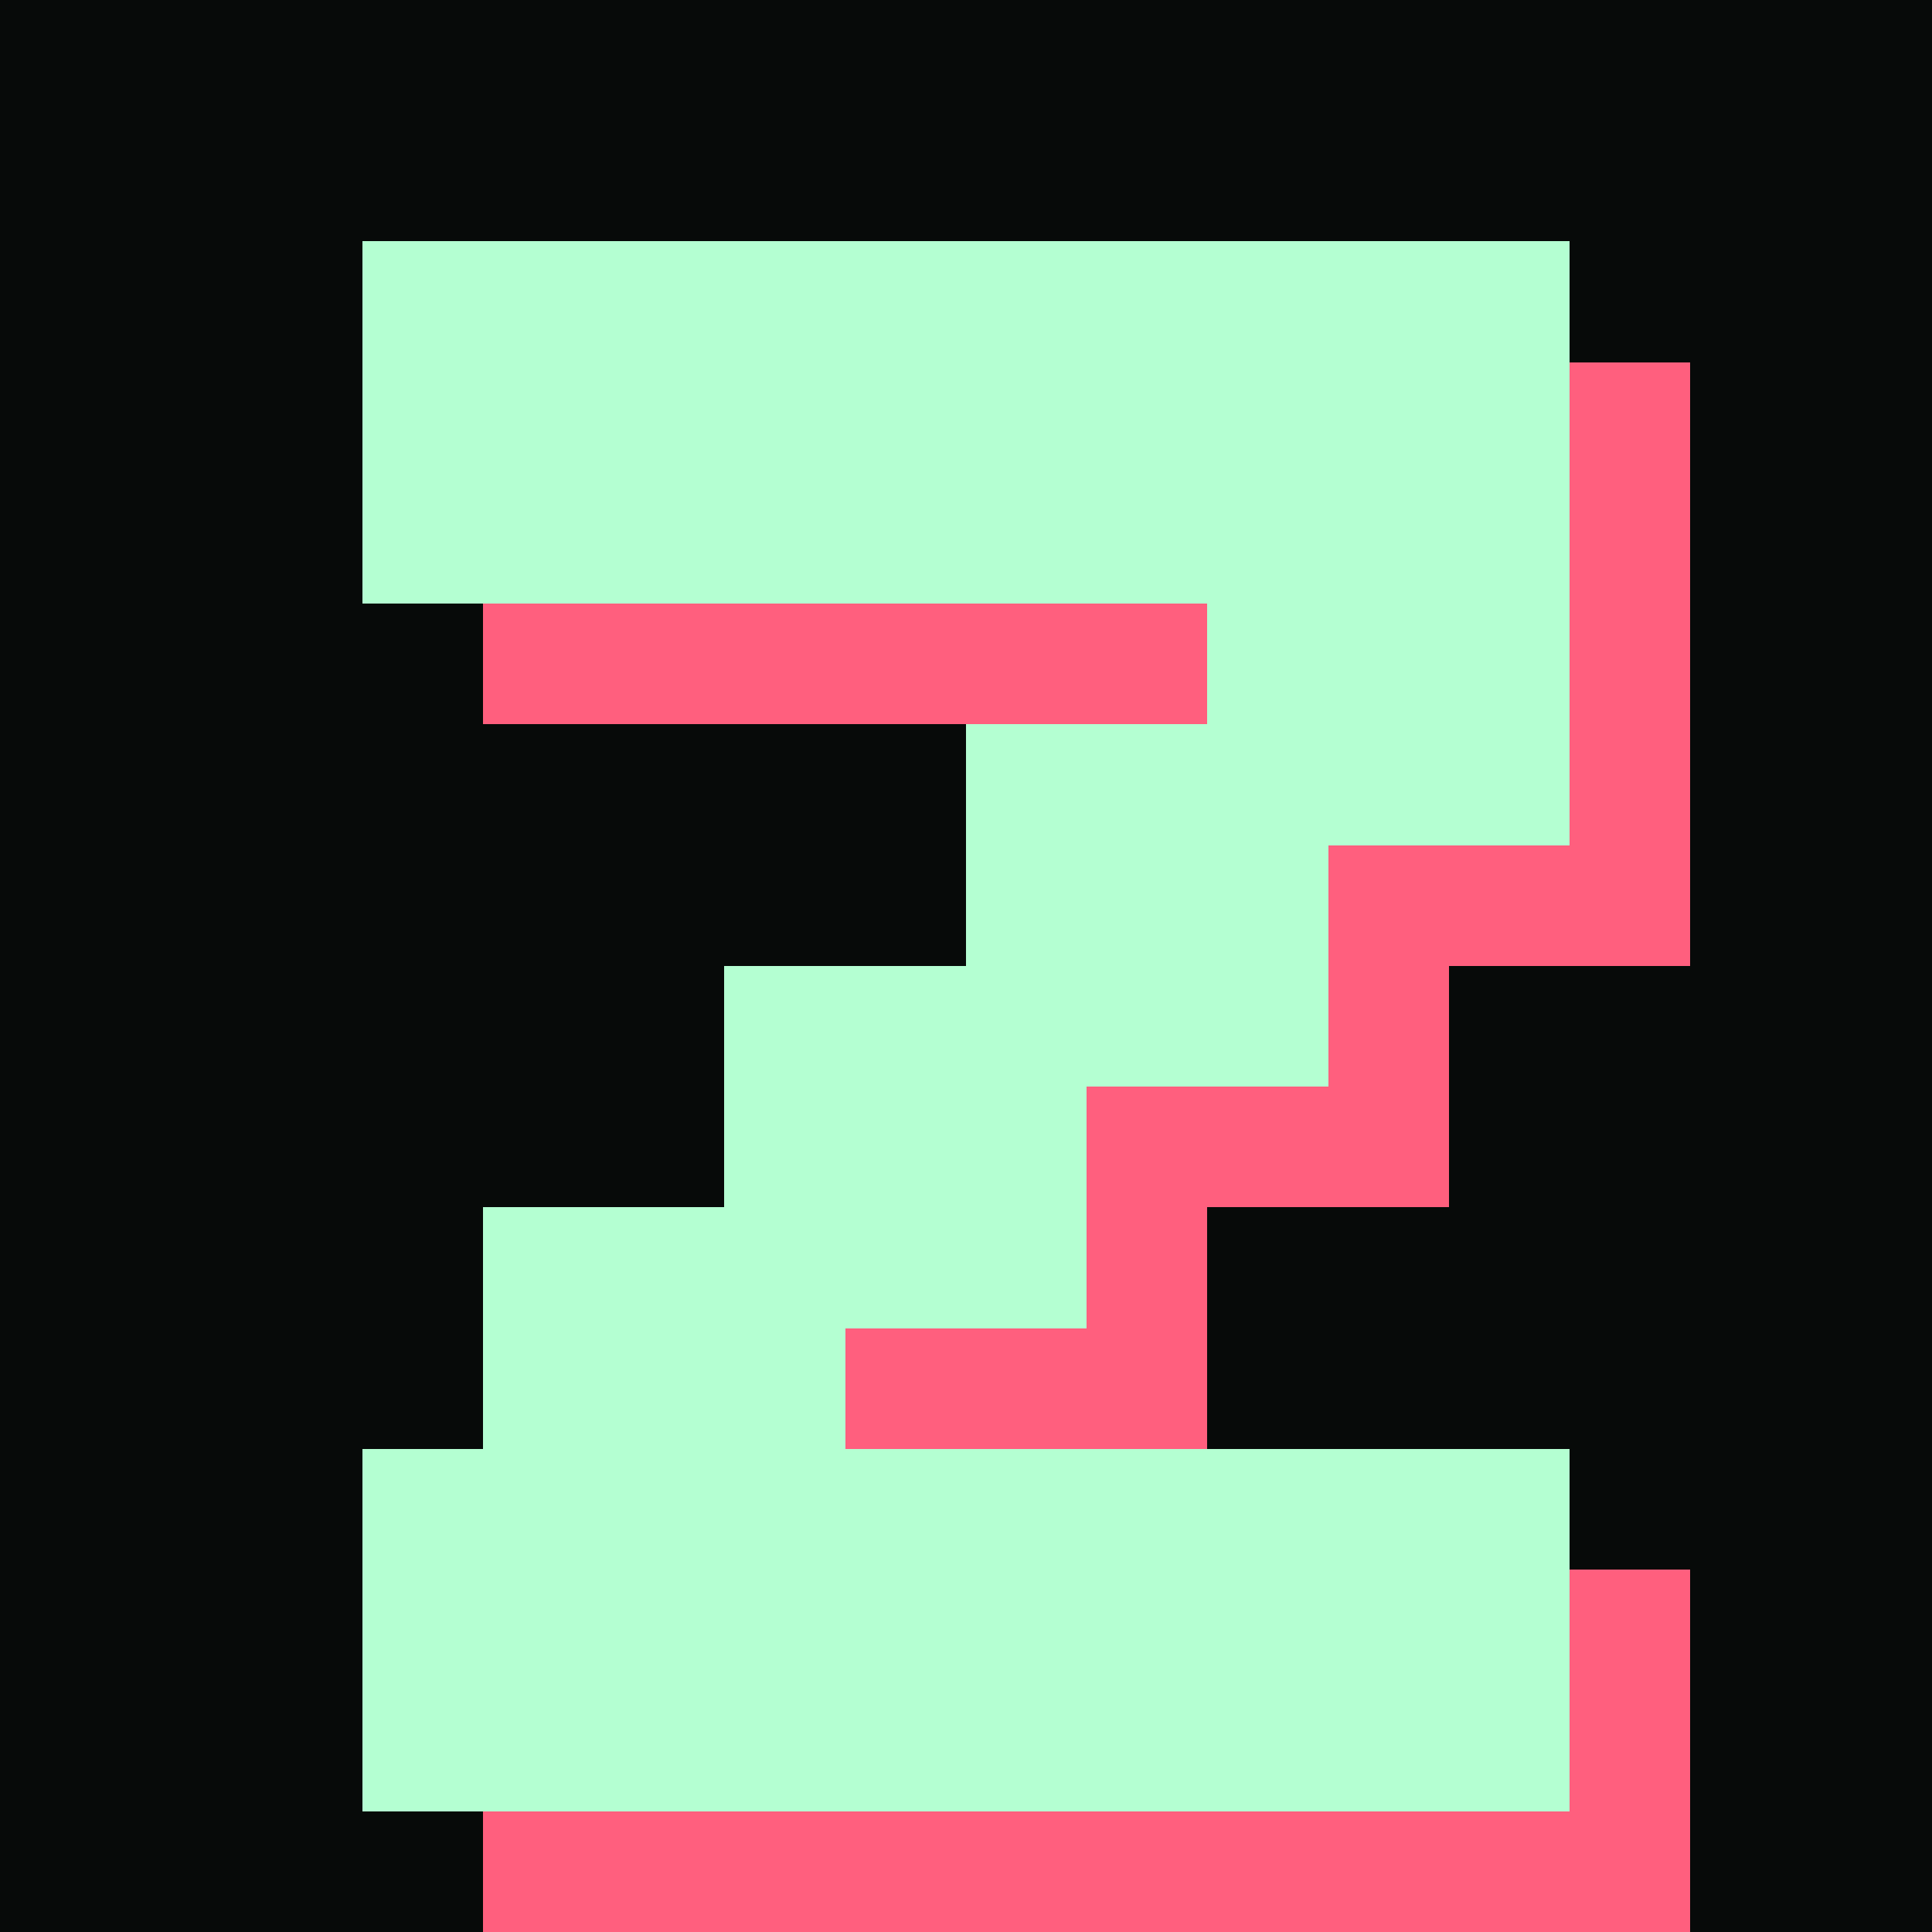
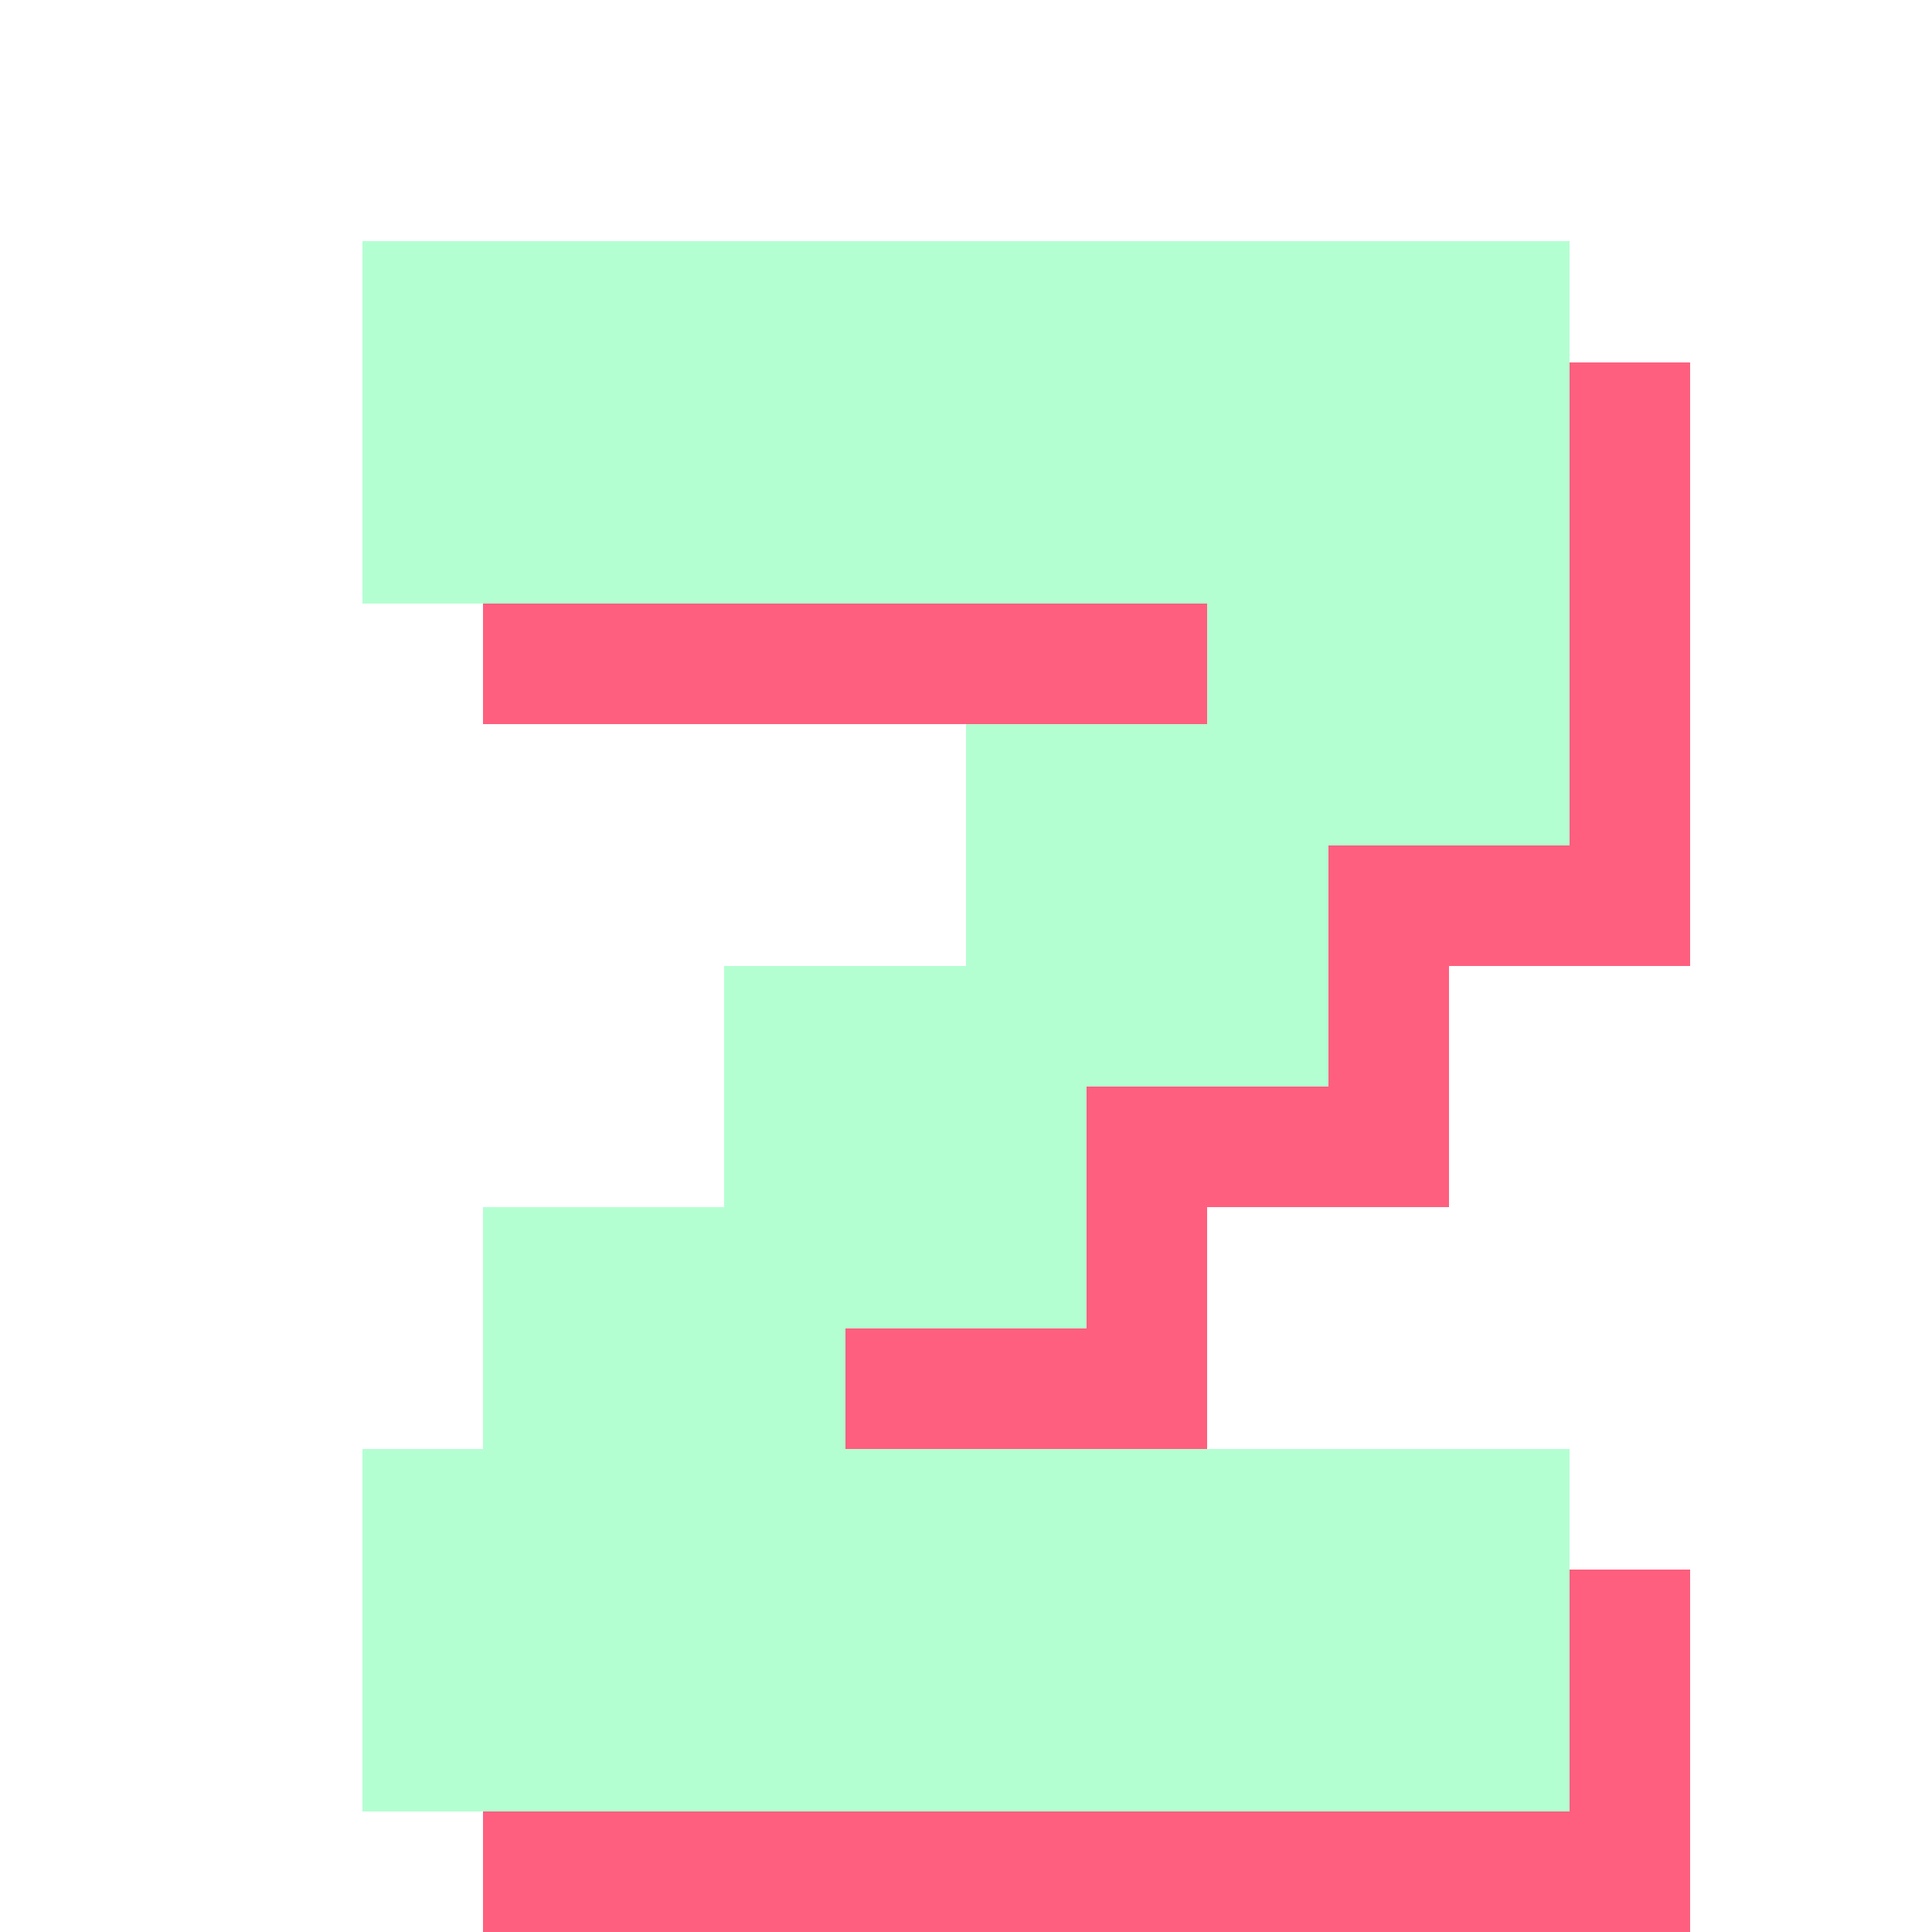
<svg xmlns="http://www.w3.org/2000/svg" width="1024" height="1024" viewBox="0 0 16 16" shape-rendering="crispEdges" role="img" aria-labelledby="title description">
-   <rect width="16" height="16" fill="#070A09" />
  <g fill="#FF5F7E">
    <rect x="4" y="3" width="10" height="3" />
    <rect x="11" y="5" width="3" height="3" />
    <rect x="9" y="7" width="3" height="3" />
    <rect x="7" y="9" width="3" height="3" />
    <rect x="5" y="11" width="3" height="3" />
    <rect x="4" y="13" width="10" height="3" />
  </g>
  <g fill="#B4FFD2">
    <rect x="3" y="2" width="10" height="3" />
    <rect x="10" y="4" width="3" height="3" />
    <rect x="8" y="6" width="3" height="3" />
    <rect x="6" y="8" width="3" height="3" />
    <rect x="4" y="10" width="3" height="3" />
    <rect x="3" y="12" width="10" height="3" />
  </g>
</svg>
